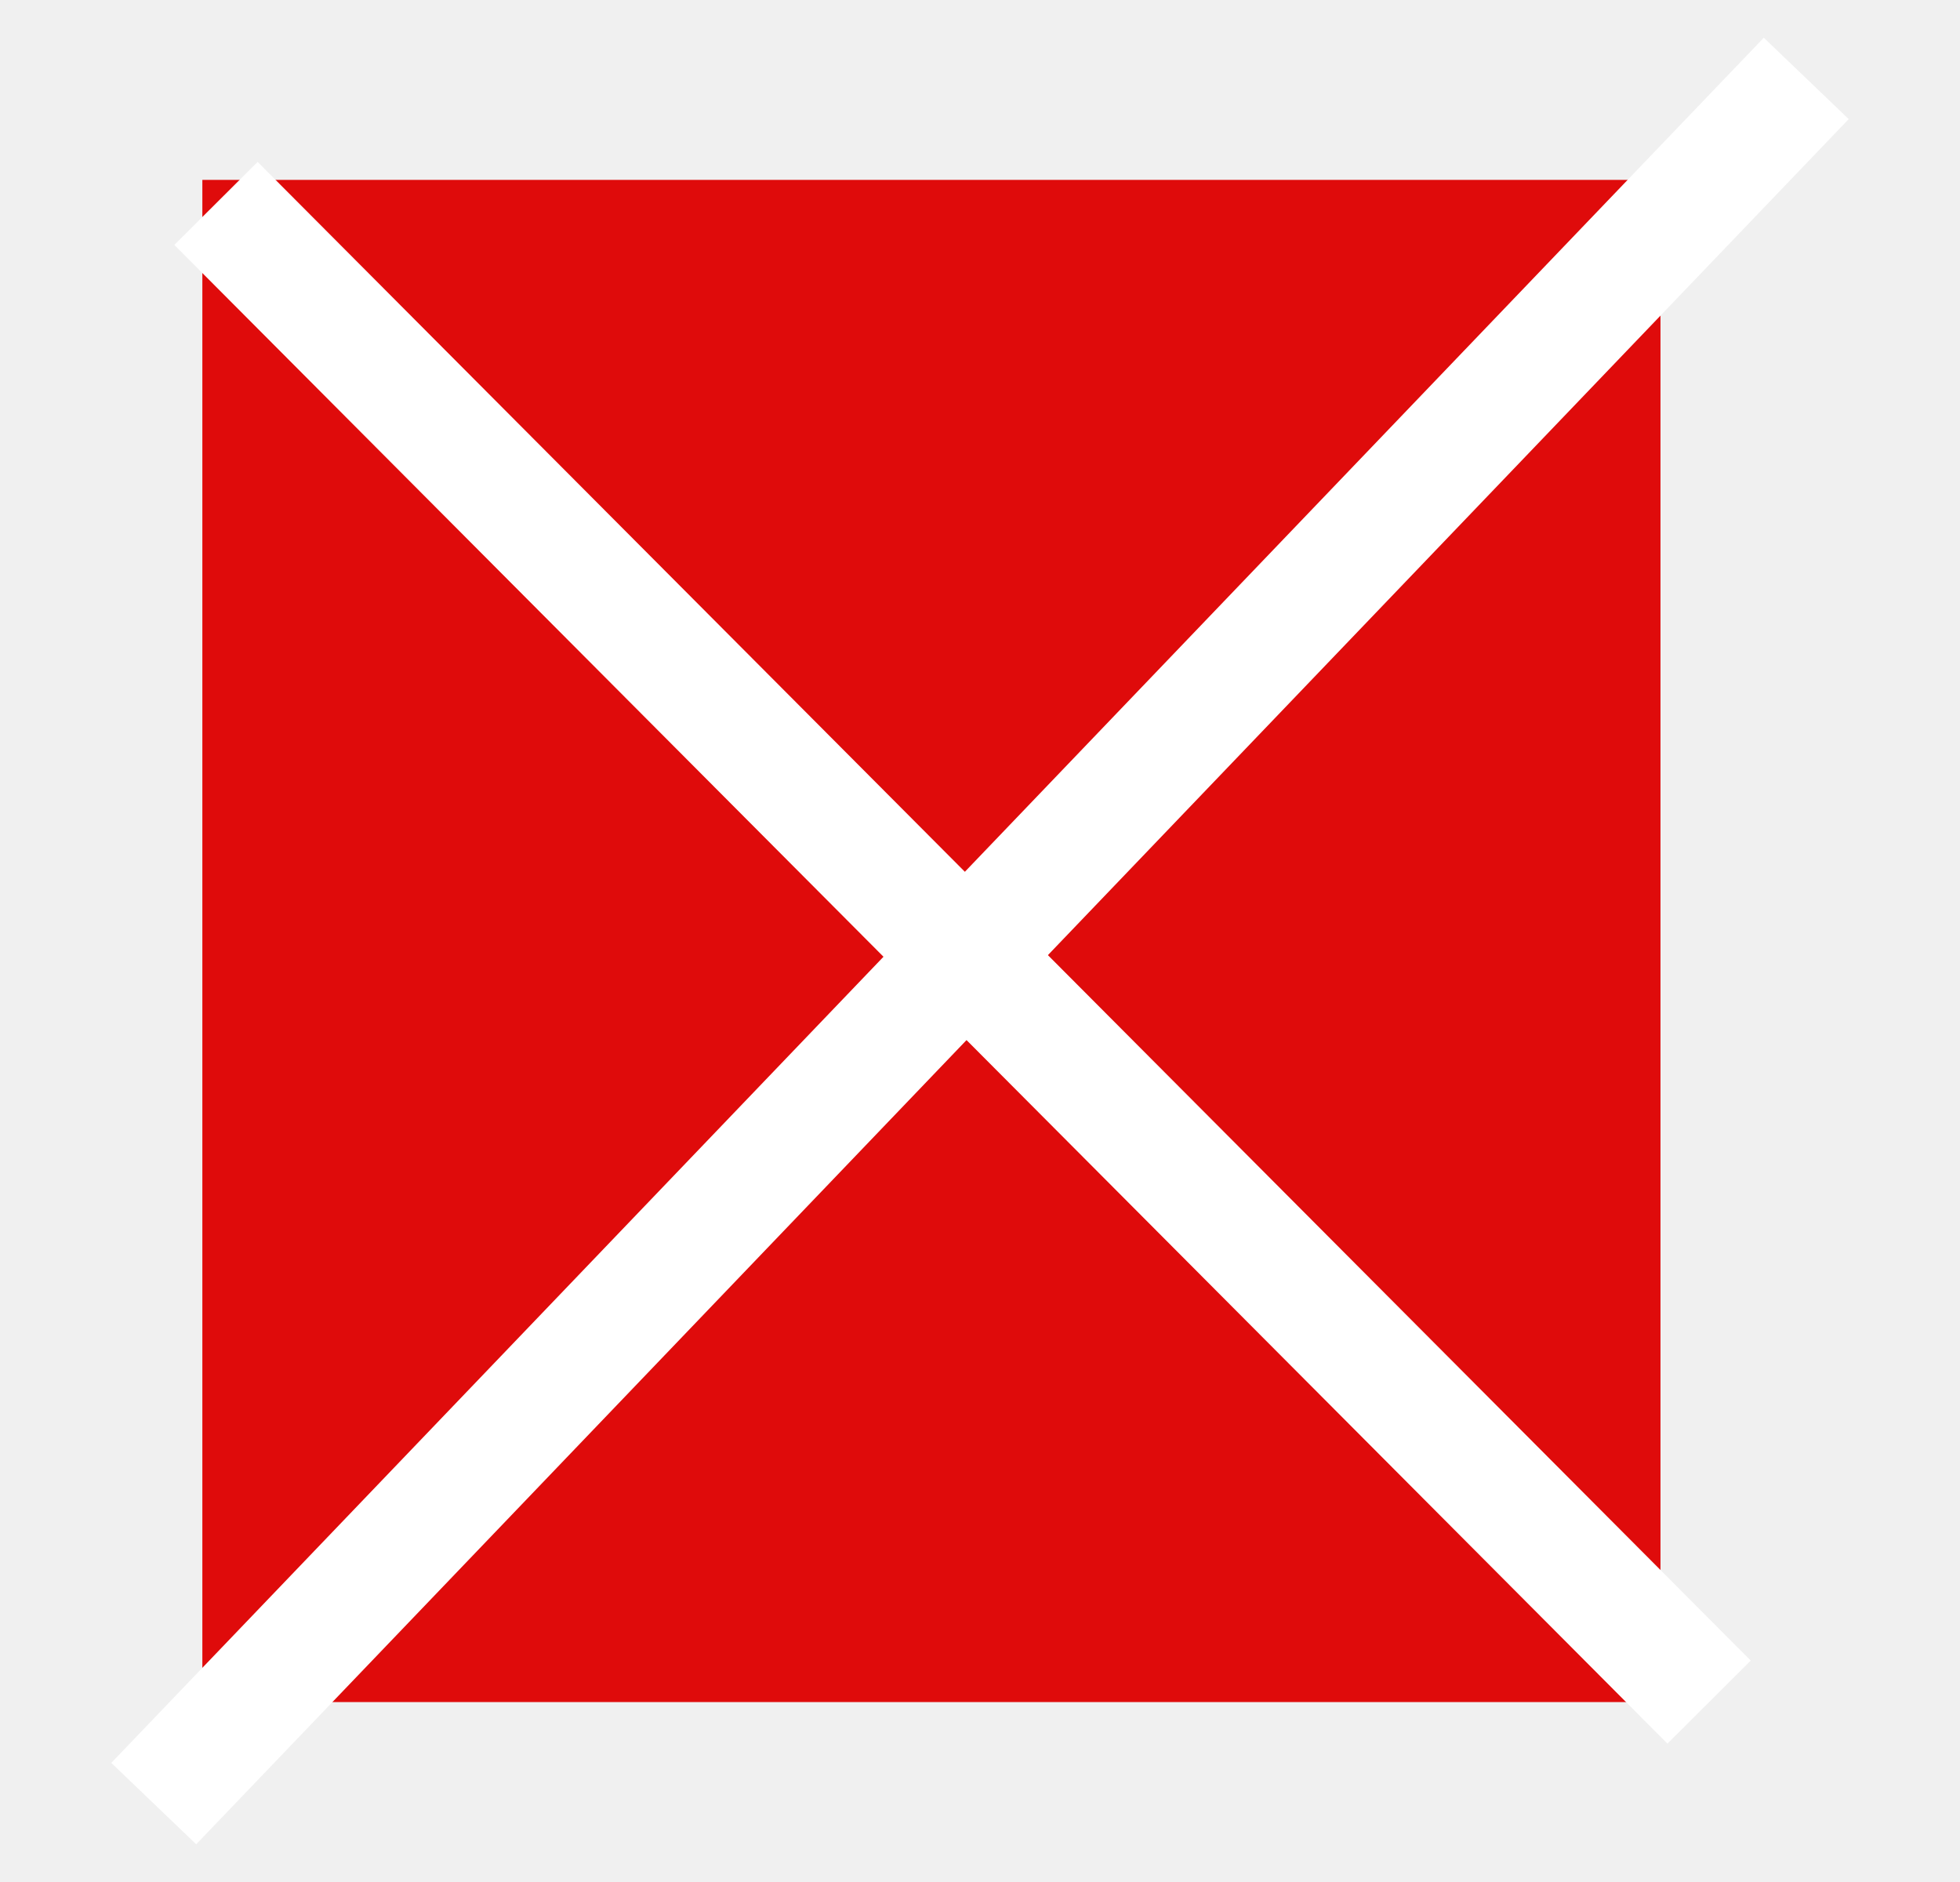
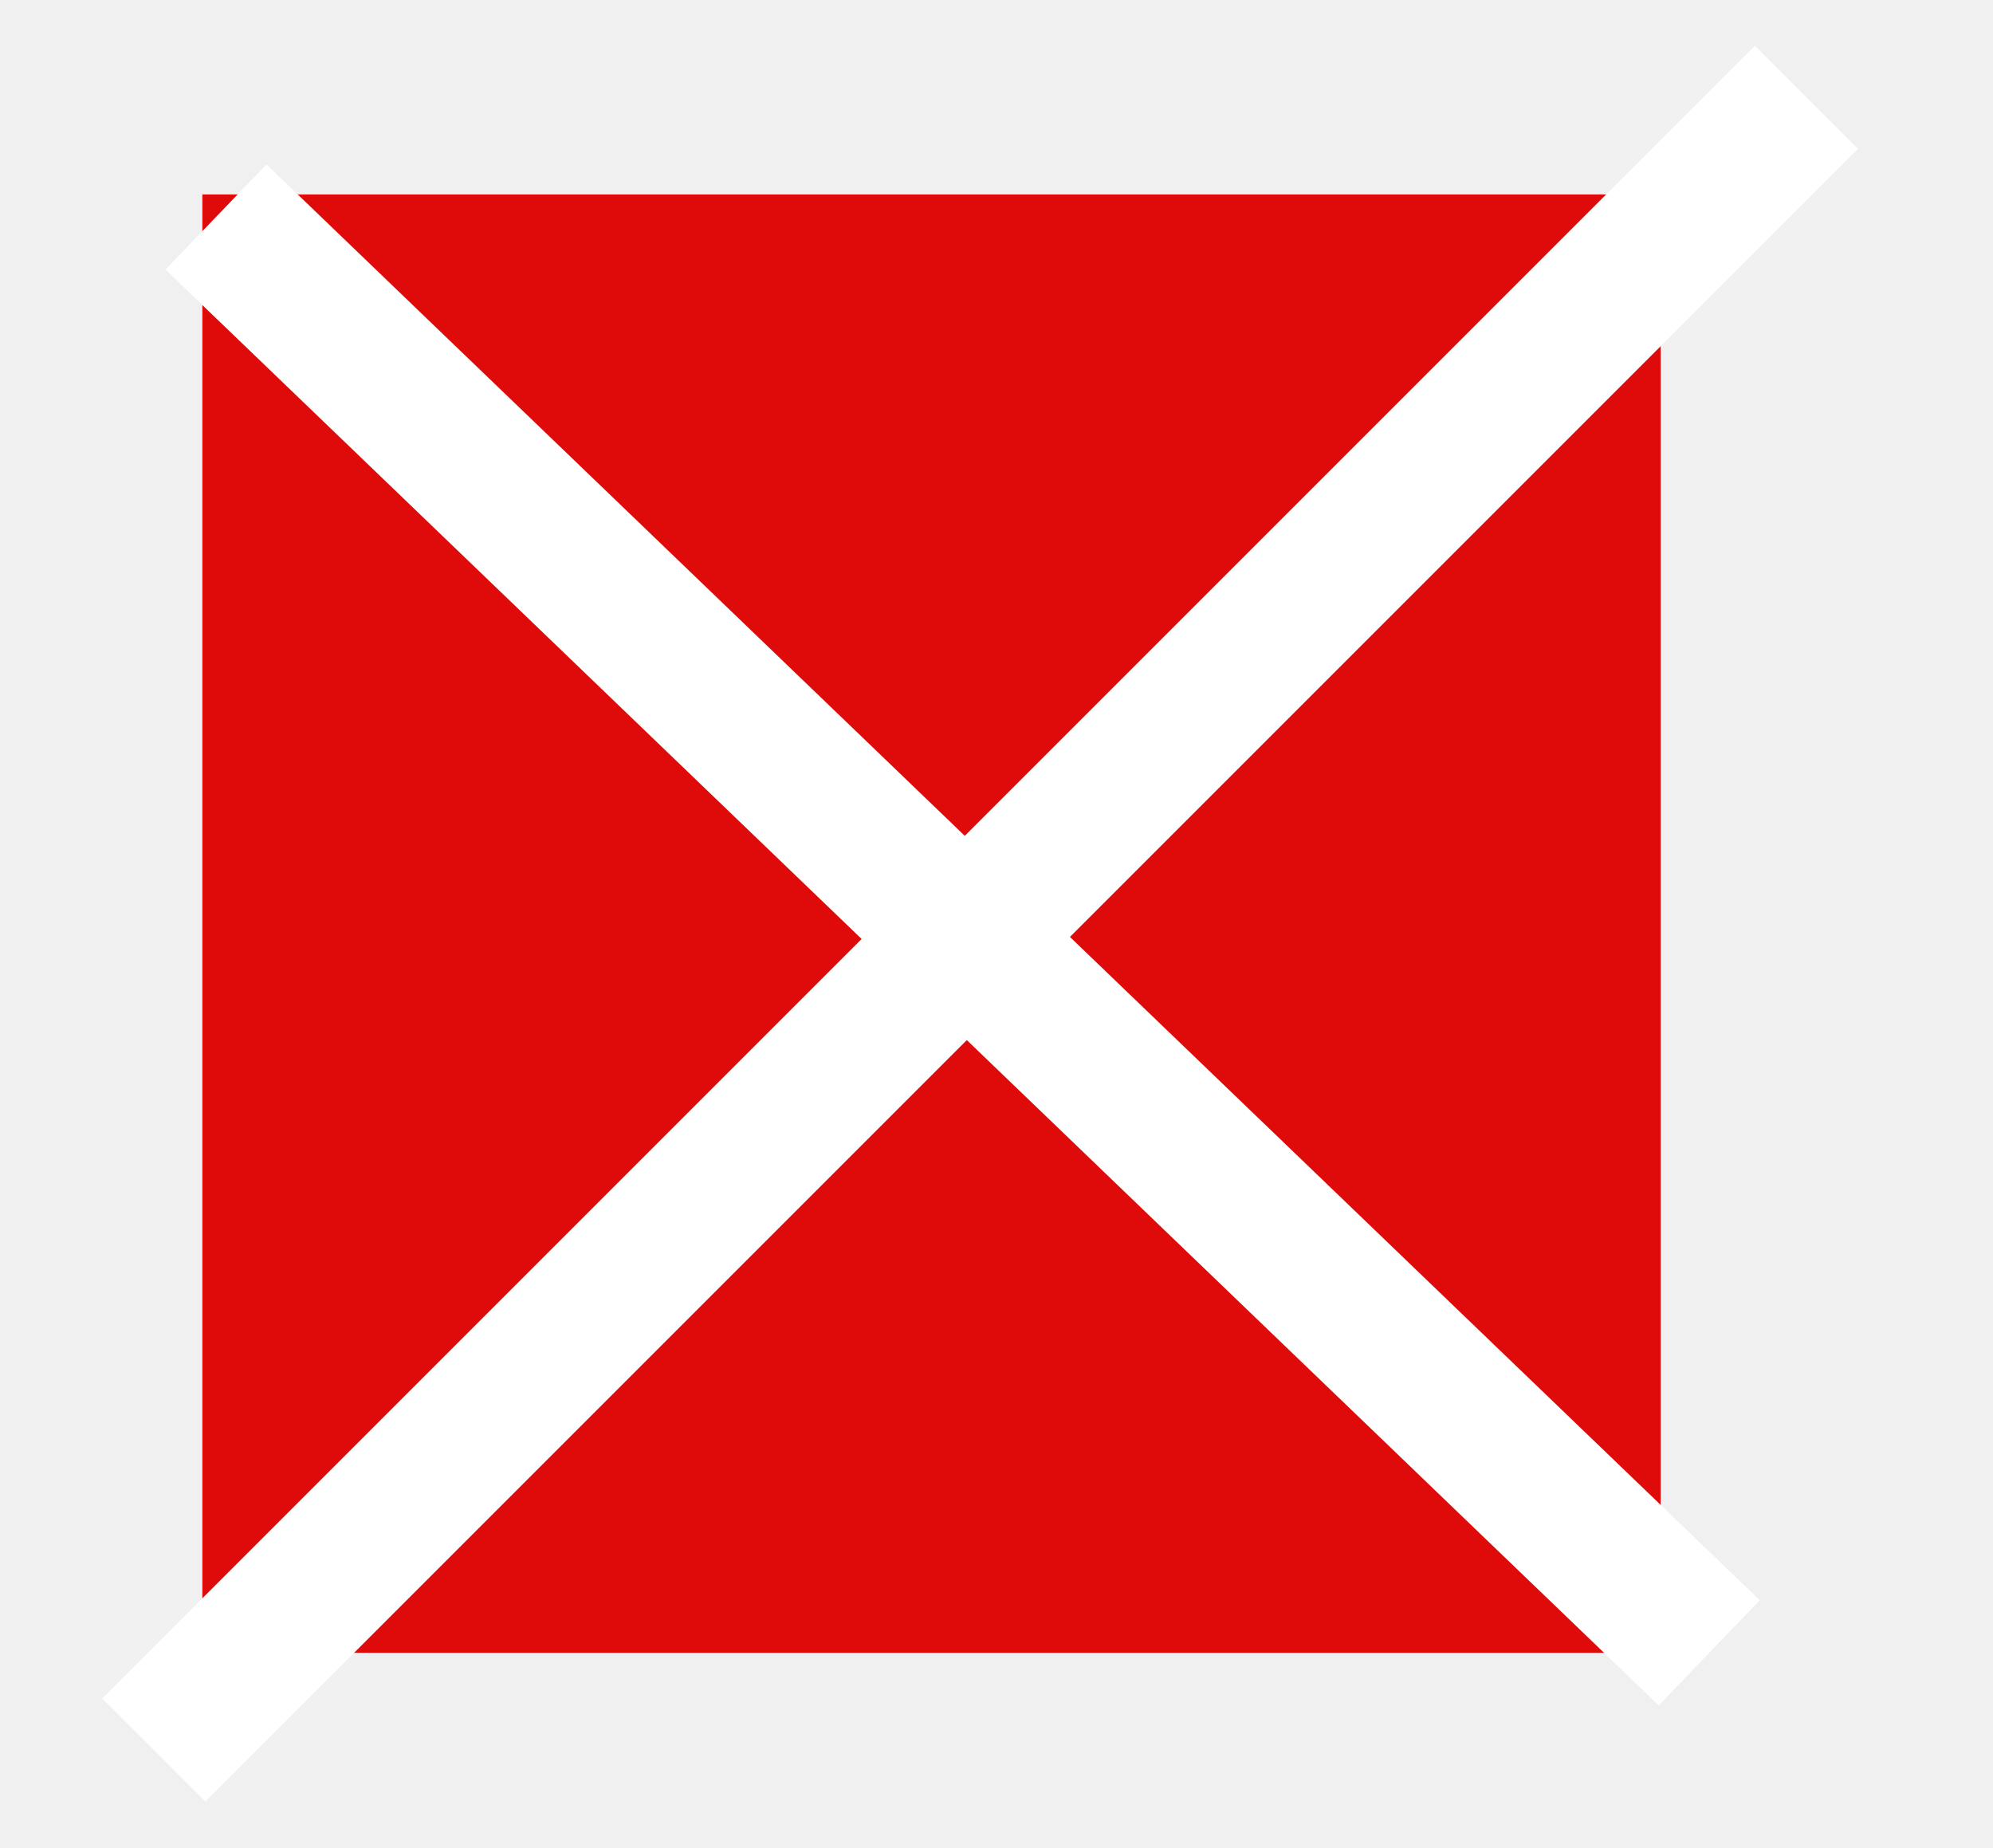
- <svg xmlns="http://www.w3.org/2000/svg" width="50" height="48" viewBox="0 0 50 48" fill="none">
-   <rect x="5.162" y="4.588" width="37.197" height="38.823" fill="#DF0B0B" />
-   <path d="M5.51 5.188L43.599 43.412" stroke="white" stroke-width="3" />
-   <path d="M3.922 46L46.078 2" stroke="white" stroke-width="3" />
+ <svg xmlns="http://www.w3.org/2000/svg" width="41" height="38" viewBox="0 0 41 38" fill="none">
+   <rect x="4.163" y="4" width="30" height="30" fill="#DF0B0B" />
+   <path d="M4.443 4.464L35.163 34" stroke="white" stroke-width="3" />
+   <path d="M3.163 36L37.163 2" stroke="white" stroke-width="3" />
</svg>
